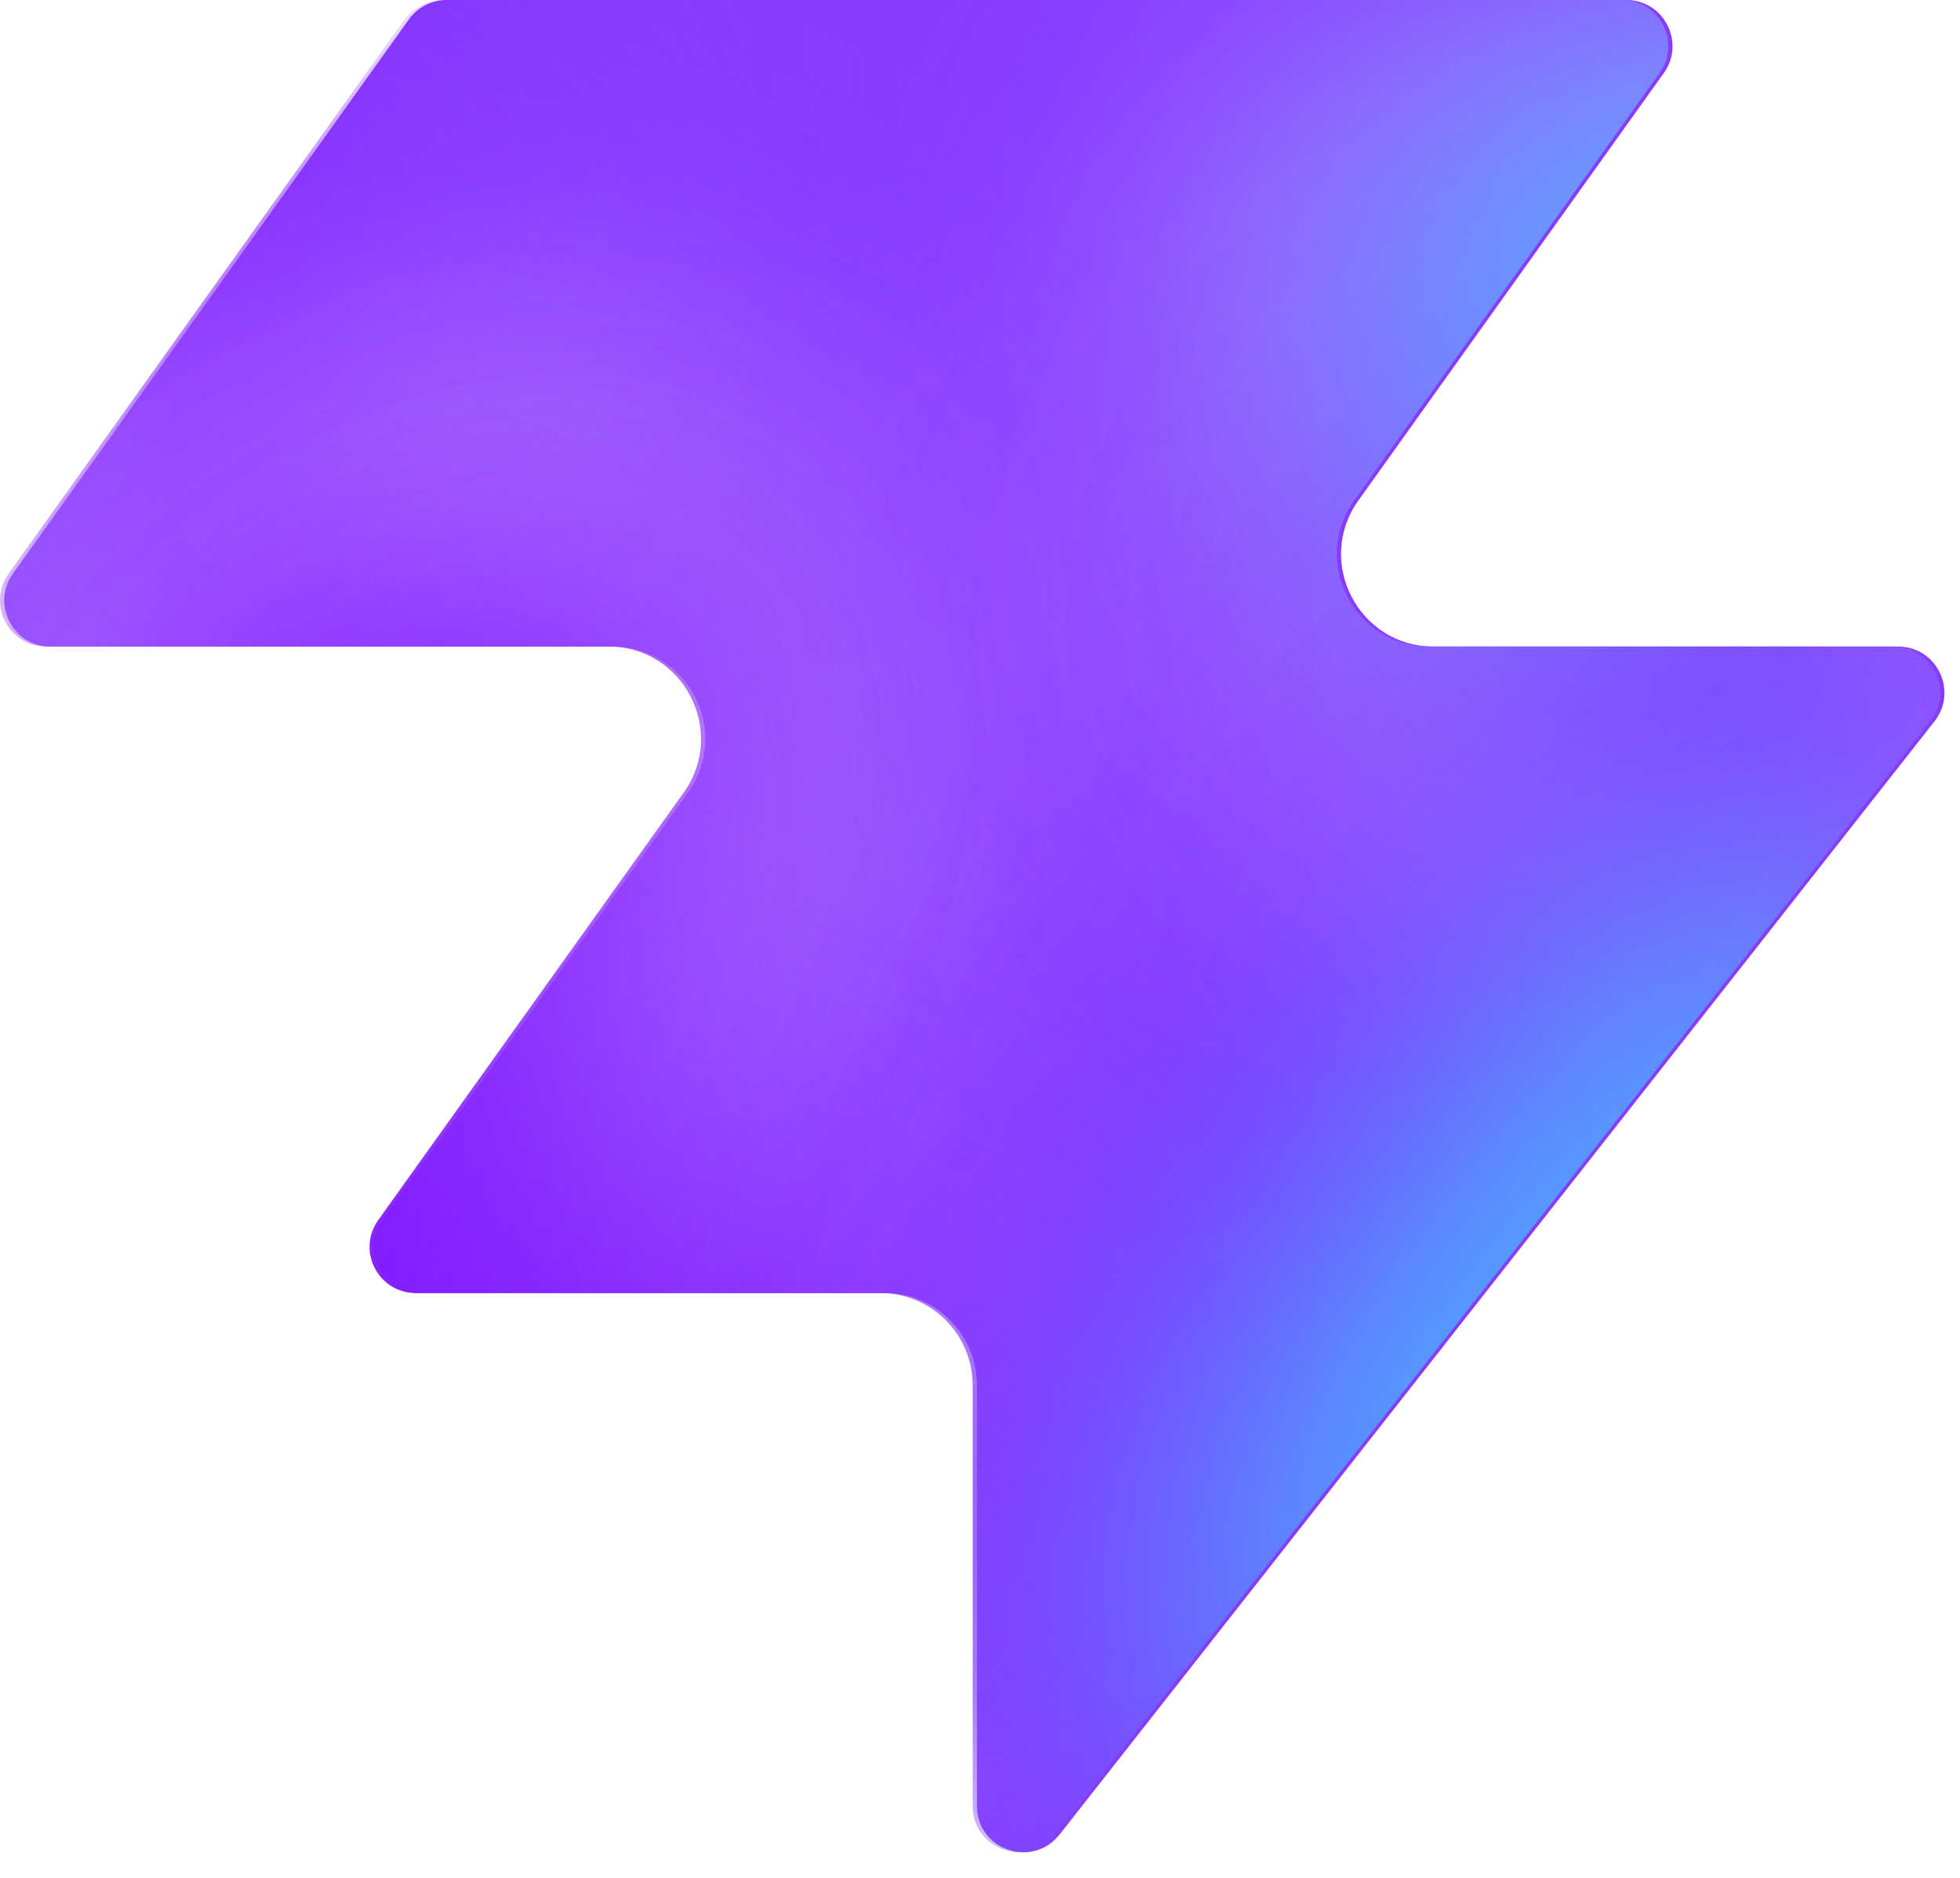
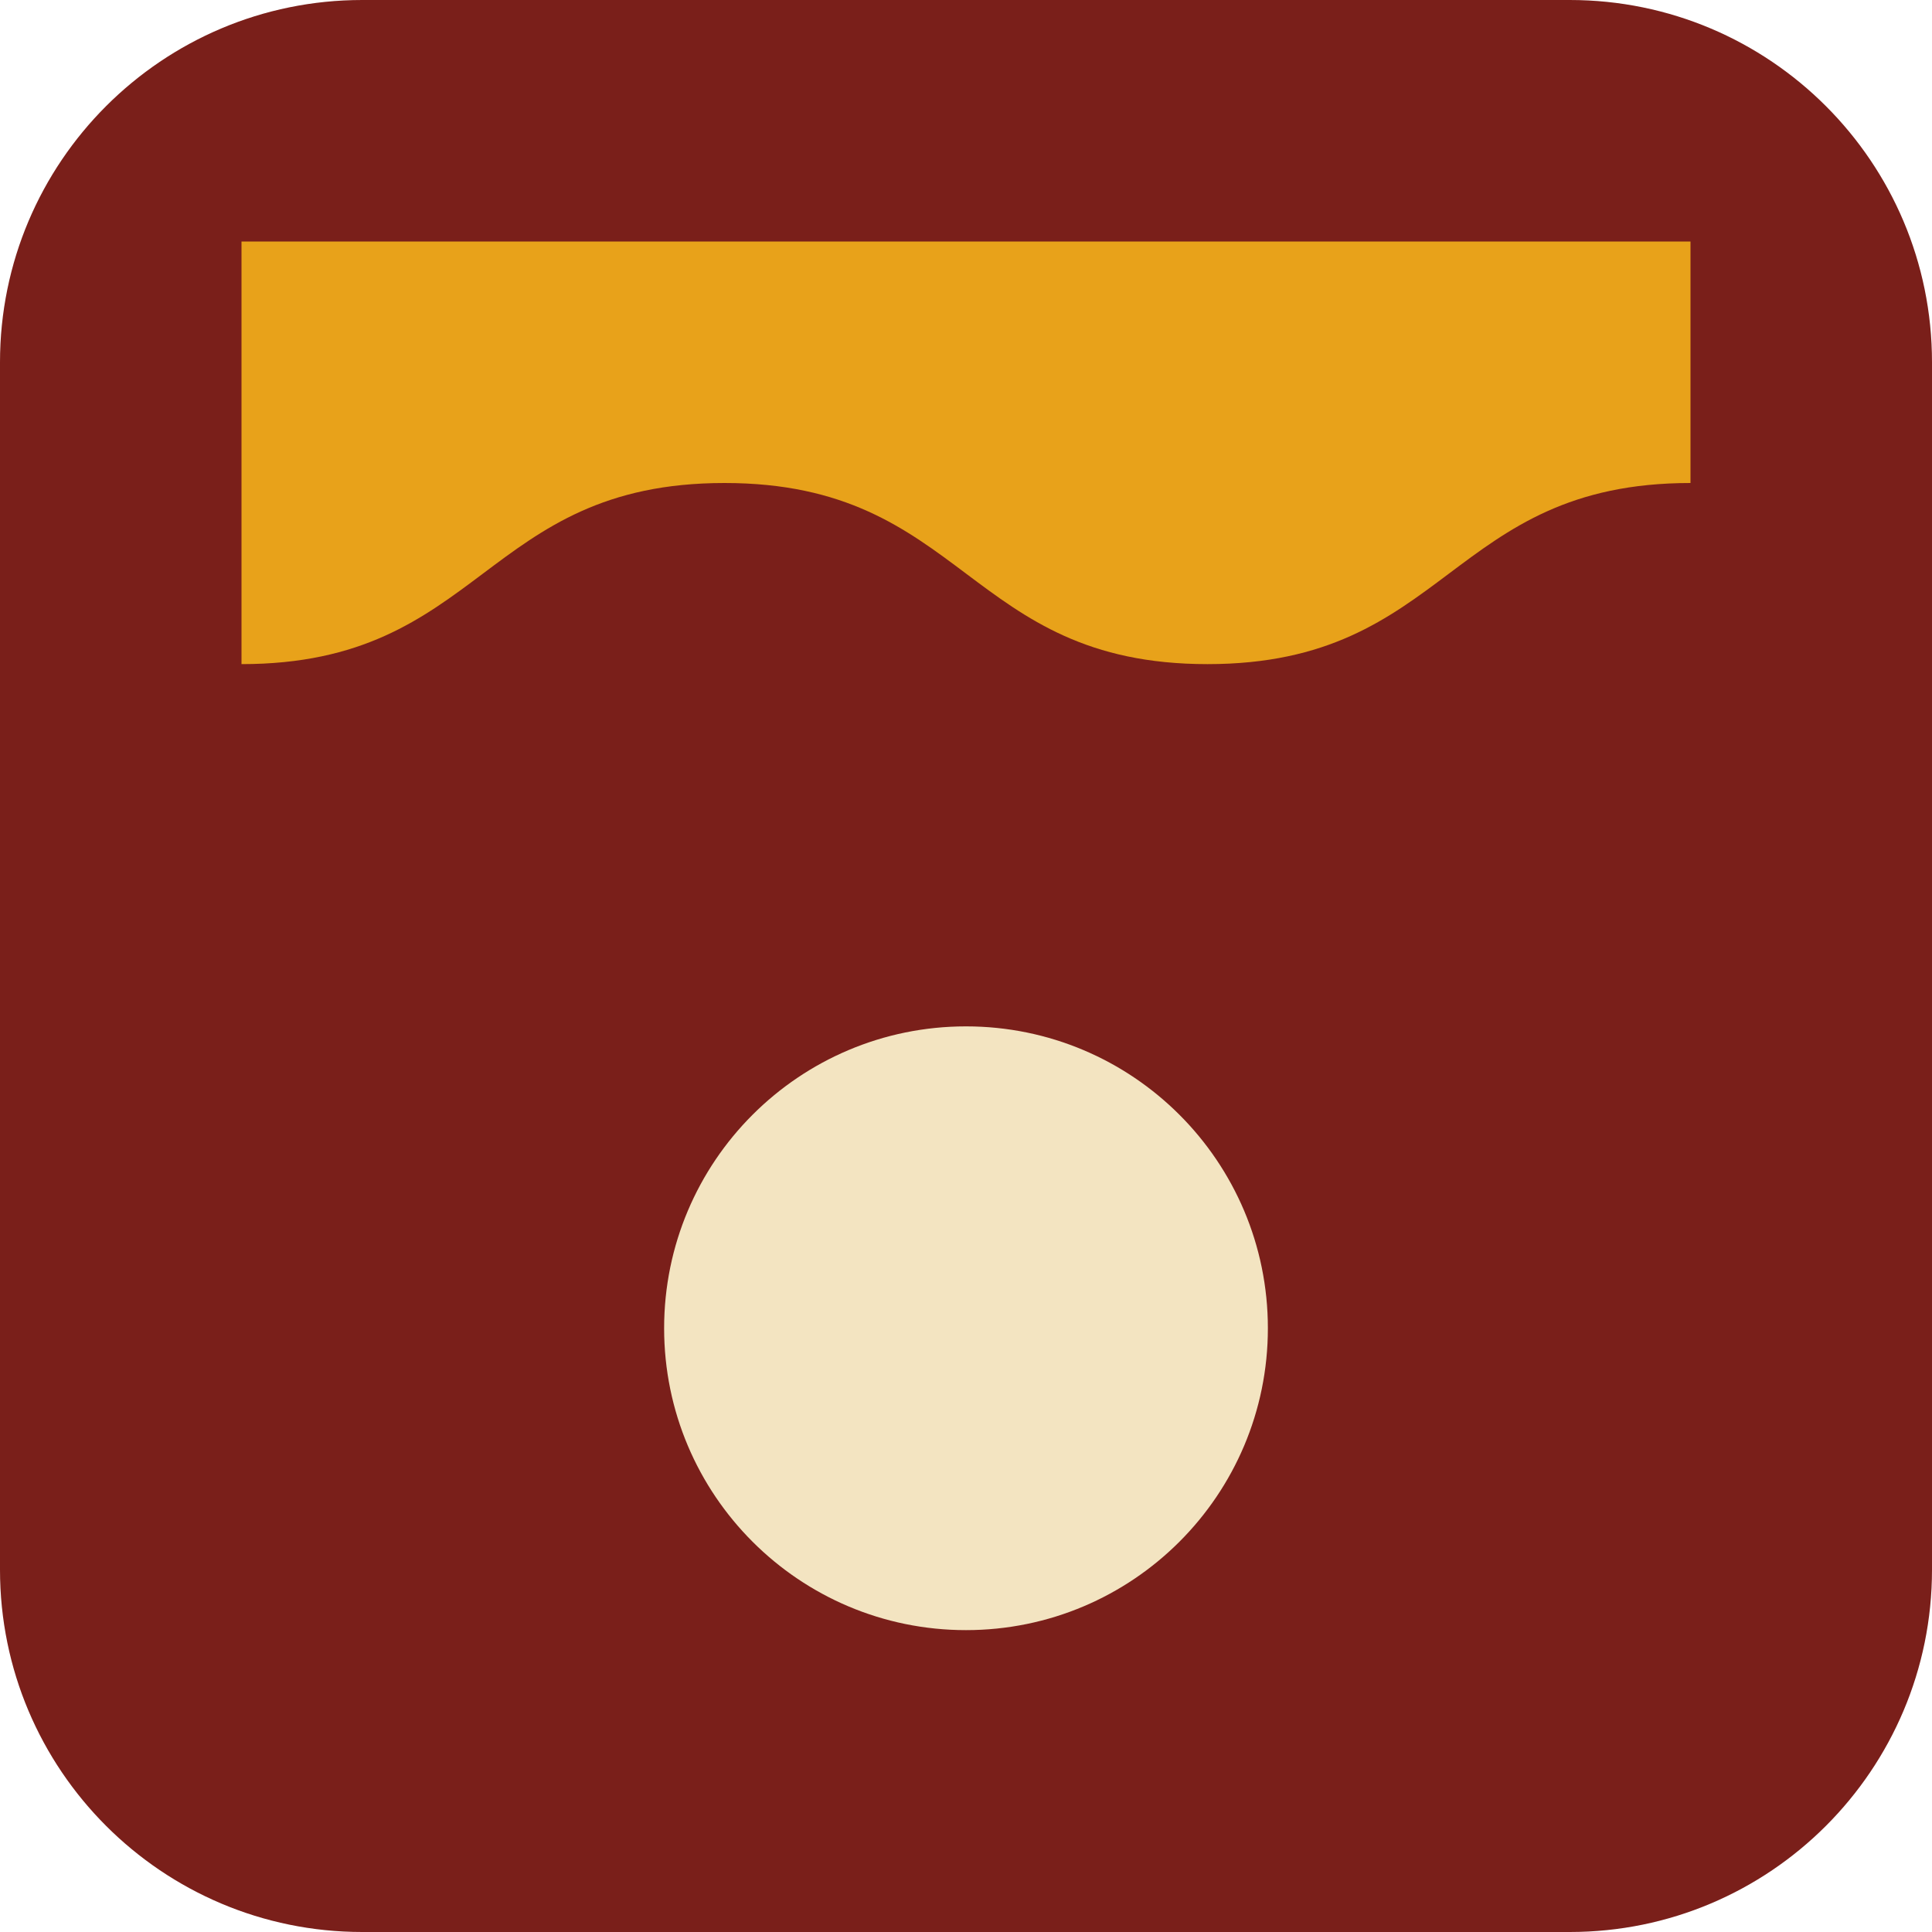
- <svg xmlns="http://www.w3.org/2000/svg" width="48" height="46" fill="none" viewBox="0 0 48 46">
-   <path fill="#863bff" d="M25.946 44.938c-.664.845-2.021.375-2.021-.698V33.937a2.26 2.26 0 0 0-2.262-2.262H10.287c-.92 0-1.456-1.04-.92-1.788l7.48-10.471c1.07-1.497 0-3.578-1.842-3.578H1.237c-.92 0-1.456-1.04-.92-1.788L10.013.474c.214-.297.556-.474.92-.474h28.894c.92 0 1.456 1.04.92 1.788l-7.48 10.471c-1.07 1.498 0 3.579 1.842 3.579h11.377c.943 0 1.473 1.088.89 1.83L25.947 44.94z" style="fill:#863bff;fill:color(display-p3 .525 .23 1);fill-opacity:1" />
-   <mask id="a" width="48" height="46" x="0" y="0" maskUnits="userSpaceOnUse" style="mask-type:alpha">
-     <path fill="#000" d="M25.842 44.938c-.664.844-2.021.375-2.021-.698V33.937a2.26 2.26 0 0 0-2.262-2.262H10.183c-.92 0-1.456-1.04-.92-1.788l7.48-10.471c1.07-1.498 0-3.579-1.842-3.579H1.133c-.92 0-1.456-1.04-.92-1.787L9.91.473c.214-.297.556-.474.92-.474h28.894c.92 0 1.456 1.04.92 1.788l-7.48 10.471c-1.07 1.498 0 3.578 1.842 3.578h11.377c.943 0 1.473 1.088.89 1.832L25.843 44.94z" style="fill:#000;fill-opacity:1" />
-   </mask>
-   <g mask="url(#a)">
-     <g filter="url(#b)">
-       <ellipse cx="5.508" cy="14.704" fill="#ede6ff" rx="5.508" ry="14.704" style="fill:#ede6ff;fill:color(display-p3 .927 .903 1);fill-opacity:1" transform="matrix(.00324 1 1 -.00324 -4.47 31.516)" />
-     </g>
-     <g filter="url(#c)">
-       <ellipse cx="10.399" cy="29.851" fill="#ede6ff" rx="10.399" ry="29.851" style="fill:#ede6ff;fill:color(display-p3 .927 .903 1);fill-opacity:1" transform="matrix(.00324 1 1 -.00324 -39.328 7.883)" />
-     </g>
-     <g filter="url(#d)">
-       <ellipse cx="5.508" cy="30.487" fill="#7e14ff" rx="5.508" ry="30.487" style="fill:#7e14ff;fill:color(display-p3 .492 .077 1);fill-opacity:1" transform="rotate(89.814 -25.913 -14.639)scale(1 -1)" />
-     </g>
-     <g filter="url(#e)">
-       <ellipse cx="5.508" cy="30.599" fill="#7e14ff" rx="5.508" ry="30.599" style="fill:#7e14ff;fill:color(display-p3 .492 .077 1);fill-opacity:1" transform="rotate(89.814 -32.644 -3.334)scale(1 -1)" />
-     </g>
-     <g filter="url(#f)">
-       <ellipse cx="5.508" cy="30.599" fill="#7e14ff" rx="5.508" ry="30.599" style="fill:#7e14ff;fill:color(display-p3 .492 .077 1);fill-opacity:1" transform="matrix(.00324 1 1 -.00324 -34.34 30.47)" />
-     </g>
-     <g filter="url(#g)">
-       <ellipse cx="14.072" cy="22.078" fill="#ede6ff" rx="14.072" ry="22.078" style="fill:#ede6ff;fill:color(display-p3 .927 .903 1);fill-opacity:1" transform="rotate(93.35 24.506 48.493)scale(-1 1)" />
-     </g>
-     <g filter="url(#h)">
-       <ellipse cx="3.47" cy="21.501" fill="#7e14ff" rx="3.47" ry="21.501" style="fill:#7e14ff;fill:color(display-p3 .492 .077 1);fill-opacity:1" transform="rotate(89.009 28.708 47.59)scale(-1 1)" />
-     </g>
-     <g filter="url(#i)">
-       <ellipse cx="3.47" cy="21.501" fill="#7e14ff" rx="3.47" ry="21.501" style="fill:#7e14ff;fill:color(display-p3 .492 .077 1);fill-opacity:1" transform="rotate(89.009 28.708 47.59)scale(-1 1)" />
-     </g>
-     <g filter="url(#j)">
-       <ellipse cx=".387" cy="8.972" fill="#7e14ff" rx="4.407" ry="29.108" style="fill:#7e14ff;fill:color(display-p3 .492 .077 1);fill-opacity:1" transform="rotate(39.51 .387 8.972)" />
-     </g>
-     <g filter="url(#k)">
-       <ellipse cx="47.523" cy="-6.092" fill="#7e14ff" rx="4.407" ry="29.108" style="fill:#7e14ff;fill:color(display-p3 .492 .077 1);fill-opacity:1" transform="rotate(37.892 47.523 -6.092)" />
-     </g>
-     <g filter="url(#l)">
-       <ellipse cx="41.412" cy="6.333" fill="#47bfff" rx="5.971" ry="9.665" style="fill:#47bfff;fill:color(display-p3 .28 .748 1);fill-opacity:1" transform="rotate(37.892 41.412 6.333)" />
-     </g>
-     <g filter="url(#m)">
-       <ellipse cx="-1.879" cy="38.332" fill="#7e14ff" rx="4.407" ry="29.108" style="fill:#7e14ff;fill:color(display-p3 .492 .077 1);fill-opacity:1" transform="rotate(37.892 -1.88 38.332)" />
-     </g>
-     <g filter="url(#n)">
-       <ellipse cx="-1.879" cy="38.332" fill="#7e14ff" rx="4.407" ry="29.108" style="fill:#7e14ff;fill:color(display-p3 .492 .077 1);fill-opacity:1" transform="rotate(37.892 -1.88 38.332)" />
-     </g>
-     <g filter="url(#o)">
-       <ellipse cx="35.651" cy="29.907" fill="#7e14ff" rx="4.407" ry="29.108" style="fill:#7e14ff;fill:color(display-p3 .492 .077 1);fill-opacity:1" transform="rotate(37.892 35.651 29.907)" />
-     </g>
-     <g filter="url(#p)">
-       <ellipse cx="38.418" cy="32.4" fill="#47bfff" rx="5.971" ry="15.297" style="fill:#47bfff;fill:color(display-p3 .28 .748 1);fill-opacity:1" transform="rotate(37.892 38.418 32.4)" />
-     </g>
-   </g>
-   <defs>
-     <filter id="b" width="60.045" height="41.654" x="-19.77" y="16.149" color-interpolation-filters="sRGB" filterUnits="userSpaceOnUse">
-       <feFlood flood-opacity="0" result="BackgroundImageFix" />
-       <feBlend in="SourceGraphic" in2="BackgroundImageFix" result="shape" />
-       <feGaussianBlur result="effect1_foregroundBlur_2002_17158" stdDeviation="7.659" />
-     </filter>
-     <filter id="c" width="90.34" height="51.437" x="-54.613" y="-7.533" color-interpolation-filters="sRGB" filterUnits="userSpaceOnUse">
-       <feFlood flood-opacity="0" result="BackgroundImageFix" />
-       <feBlend in="SourceGraphic" in2="BackgroundImageFix" result="shape" />
-       <feGaussianBlur result="effect1_foregroundBlur_2002_17158" stdDeviation="7.659" />
-     </filter>
-     <filter id="d" width="79.355" height="29.4" x="-49.64" y="2.03" color-interpolation-filters="sRGB" filterUnits="userSpaceOnUse">
-       <feFlood flood-opacity="0" result="BackgroundImageFix" />
-       <feBlend in="SourceGraphic" in2="BackgroundImageFix" result="shape" />
-       <feGaussianBlur result="effect1_foregroundBlur_2002_17158" stdDeviation="4.596" />
-     </filter>
-     <filter id="e" width="79.579" height="29.4" x="-45.045" y="20.029" color-interpolation-filters="sRGB" filterUnits="userSpaceOnUse">
-       <feFlood flood-opacity="0" result="BackgroundImageFix" />
-       <feBlend in="SourceGraphic" in2="BackgroundImageFix" result="shape" />
-       <feGaussianBlur result="effect1_foregroundBlur_2002_17158" stdDeviation="4.596" />
-     </filter>
-     <filter id="f" width="79.579" height="29.4" x="-43.513" y="21.178" color-interpolation-filters="sRGB" filterUnits="userSpaceOnUse">
-       <feFlood flood-opacity="0" result="BackgroundImageFix" />
-       <feBlend in="SourceGraphic" in2="BackgroundImageFix" result="shape" />
-       <feGaussianBlur result="effect1_foregroundBlur_2002_17158" stdDeviation="4.596" />
-     </filter>
-     <filter id="g" width="74.749" height="58.852" x="15.756" y="-17.901" color-interpolation-filters="sRGB" filterUnits="userSpaceOnUse">
-       <feFlood flood-opacity="0" result="BackgroundImageFix" />
-       <feBlend in="SourceGraphic" in2="BackgroundImageFix" result="shape" />
-       <feGaussianBlur result="effect1_foregroundBlur_2002_17158" stdDeviation="7.659" />
-     </filter>
-     <filter id="h" width="61.377" height="25.362" x="23.548" y="2.284" color-interpolation-filters="sRGB" filterUnits="userSpaceOnUse">
-       <feFlood flood-opacity="0" result="BackgroundImageFix" />
-       <feBlend in="SourceGraphic" in2="BackgroundImageFix" result="shape" />
-       <feGaussianBlur result="effect1_foregroundBlur_2002_17158" stdDeviation="4.596" />
-     </filter>
-     <filter id="i" width="61.377" height="25.362" x="23.548" y="2.284" color-interpolation-filters="sRGB" filterUnits="userSpaceOnUse">
-       <feFlood flood-opacity="0" result="BackgroundImageFix" />
-       <feBlend in="SourceGraphic" in2="BackgroundImageFix" result="shape" />
-       <feGaussianBlur result="effect1_foregroundBlur_2002_17158" stdDeviation="4.596" />
-     </filter>
-     <filter id="j" width="56.045" height="63.649" x="-27.636" y="-22.853" color-interpolation-filters="sRGB" filterUnits="userSpaceOnUse">
-       <feFlood flood-opacity="0" result="BackgroundImageFix" />
-       <feBlend in="SourceGraphic" in2="BackgroundImageFix" result="shape" />
-       <feGaussianBlur result="effect1_foregroundBlur_2002_17158" stdDeviation="4.596" />
-     </filter>
-     <filter id="k" width="54.814" height="64.646" x="20.116" y="-38.415" color-interpolation-filters="sRGB" filterUnits="userSpaceOnUse">
-       <feFlood flood-opacity="0" result="BackgroundImageFix" />
-       <feBlend in="SourceGraphic" in2="BackgroundImageFix" result="shape" />
-       <feGaussianBlur result="effect1_foregroundBlur_2002_17158" stdDeviation="4.596" />
-     </filter>
-     <filter id="l" width="33.541" height="35.313" x="24.641" y="-11.323" color-interpolation-filters="sRGB" filterUnits="userSpaceOnUse">
-       <feFlood flood-opacity="0" result="BackgroundImageFix" />
-       <feBlend in="SourceGraphic" in2="BackgroundImageFix" result="shape" />
-       <feGaussianBlur result="effect1_foregroundBlur_2002_17158" stdDeviation="4.596" />
-     </filter>
-     <filter id="m" width="54.814" height="64.646" x="-29.286" y="6.009" color-interpolation-filters="sRGB" filterUnits="userSpaceOnUse">
-       <feFlood flood-opacity="0" result="BackgroundImageFix" />
-       <feBlend in="SourceGraphic" in2="BackgroundImageFix" result="shape" />
-       <feGaussianBlur result="effect1_foregroundBlur_2002_17158" stdDeviation="4.596" />
-     </filter>
-     <filter id="n" width="54.814" height="64.646" x="-29.286" y="6.009" color-interpolation-filters="sRGB" filterUnits="userSpaceOnUse">
-       <feFlood flood-opacity="0" result="BackgroundImageFix" />
-       <feBlend in="SourceGraphic" in2="BackgroundImageFix" result="shape" />
-       <feGaussianBlur result="effect1_foregroundBlur_2002_17158" stdDeviation="4.596" />
-     </filter>
-     <filter id="o" width="54.814" height="64.646" x="8.244" y="-2.416" color-interpolation-filters="sRGB" filterUnits="userSpaceOnUse">
-       <feFlood flood-opacity="0" result="BackgroundImageFix" />
-       <feBlend in="SourceGraphic" in2="BackgroundImageFix" result="shape" />
-       <feGaussianBlur result="effect1_foregroundBlur_2002_17158" stdDeviation="4.596" />
-     </filter>
-     <filter id="p" width="39.409" height="43.623" x="18.713" y="10.588" color-interpolation-filters="sRGB" filterUnits="userSpaceOnUse">
-       <feFlood flood-opacity="0" result="BackgroundImageFix" />
-       <feBlend in="SourceGraphic" in2="BackgroundImageFix" result="shape" />
-       <feGaussianBlur result="effect1_foregroundBlur_2002_17158" stdDeviation="4.596" />
-     </filter>
-   </defs>
+ <svg xmlns="http://www.w3.org/2000/svg" viewBox="0 0 32 32">
+   <rect width="32" height="32" rx="6" fill="#7a1f1a" />
+   <path d="M4 4h24v4c-4 0-4 3-8 3s-4-3-8-3-4 3-8 3z" fill="#e8a21a" />
+   <circle cx="16" cy="22" r="5" fill="#f3e4c1" />
</svg>
